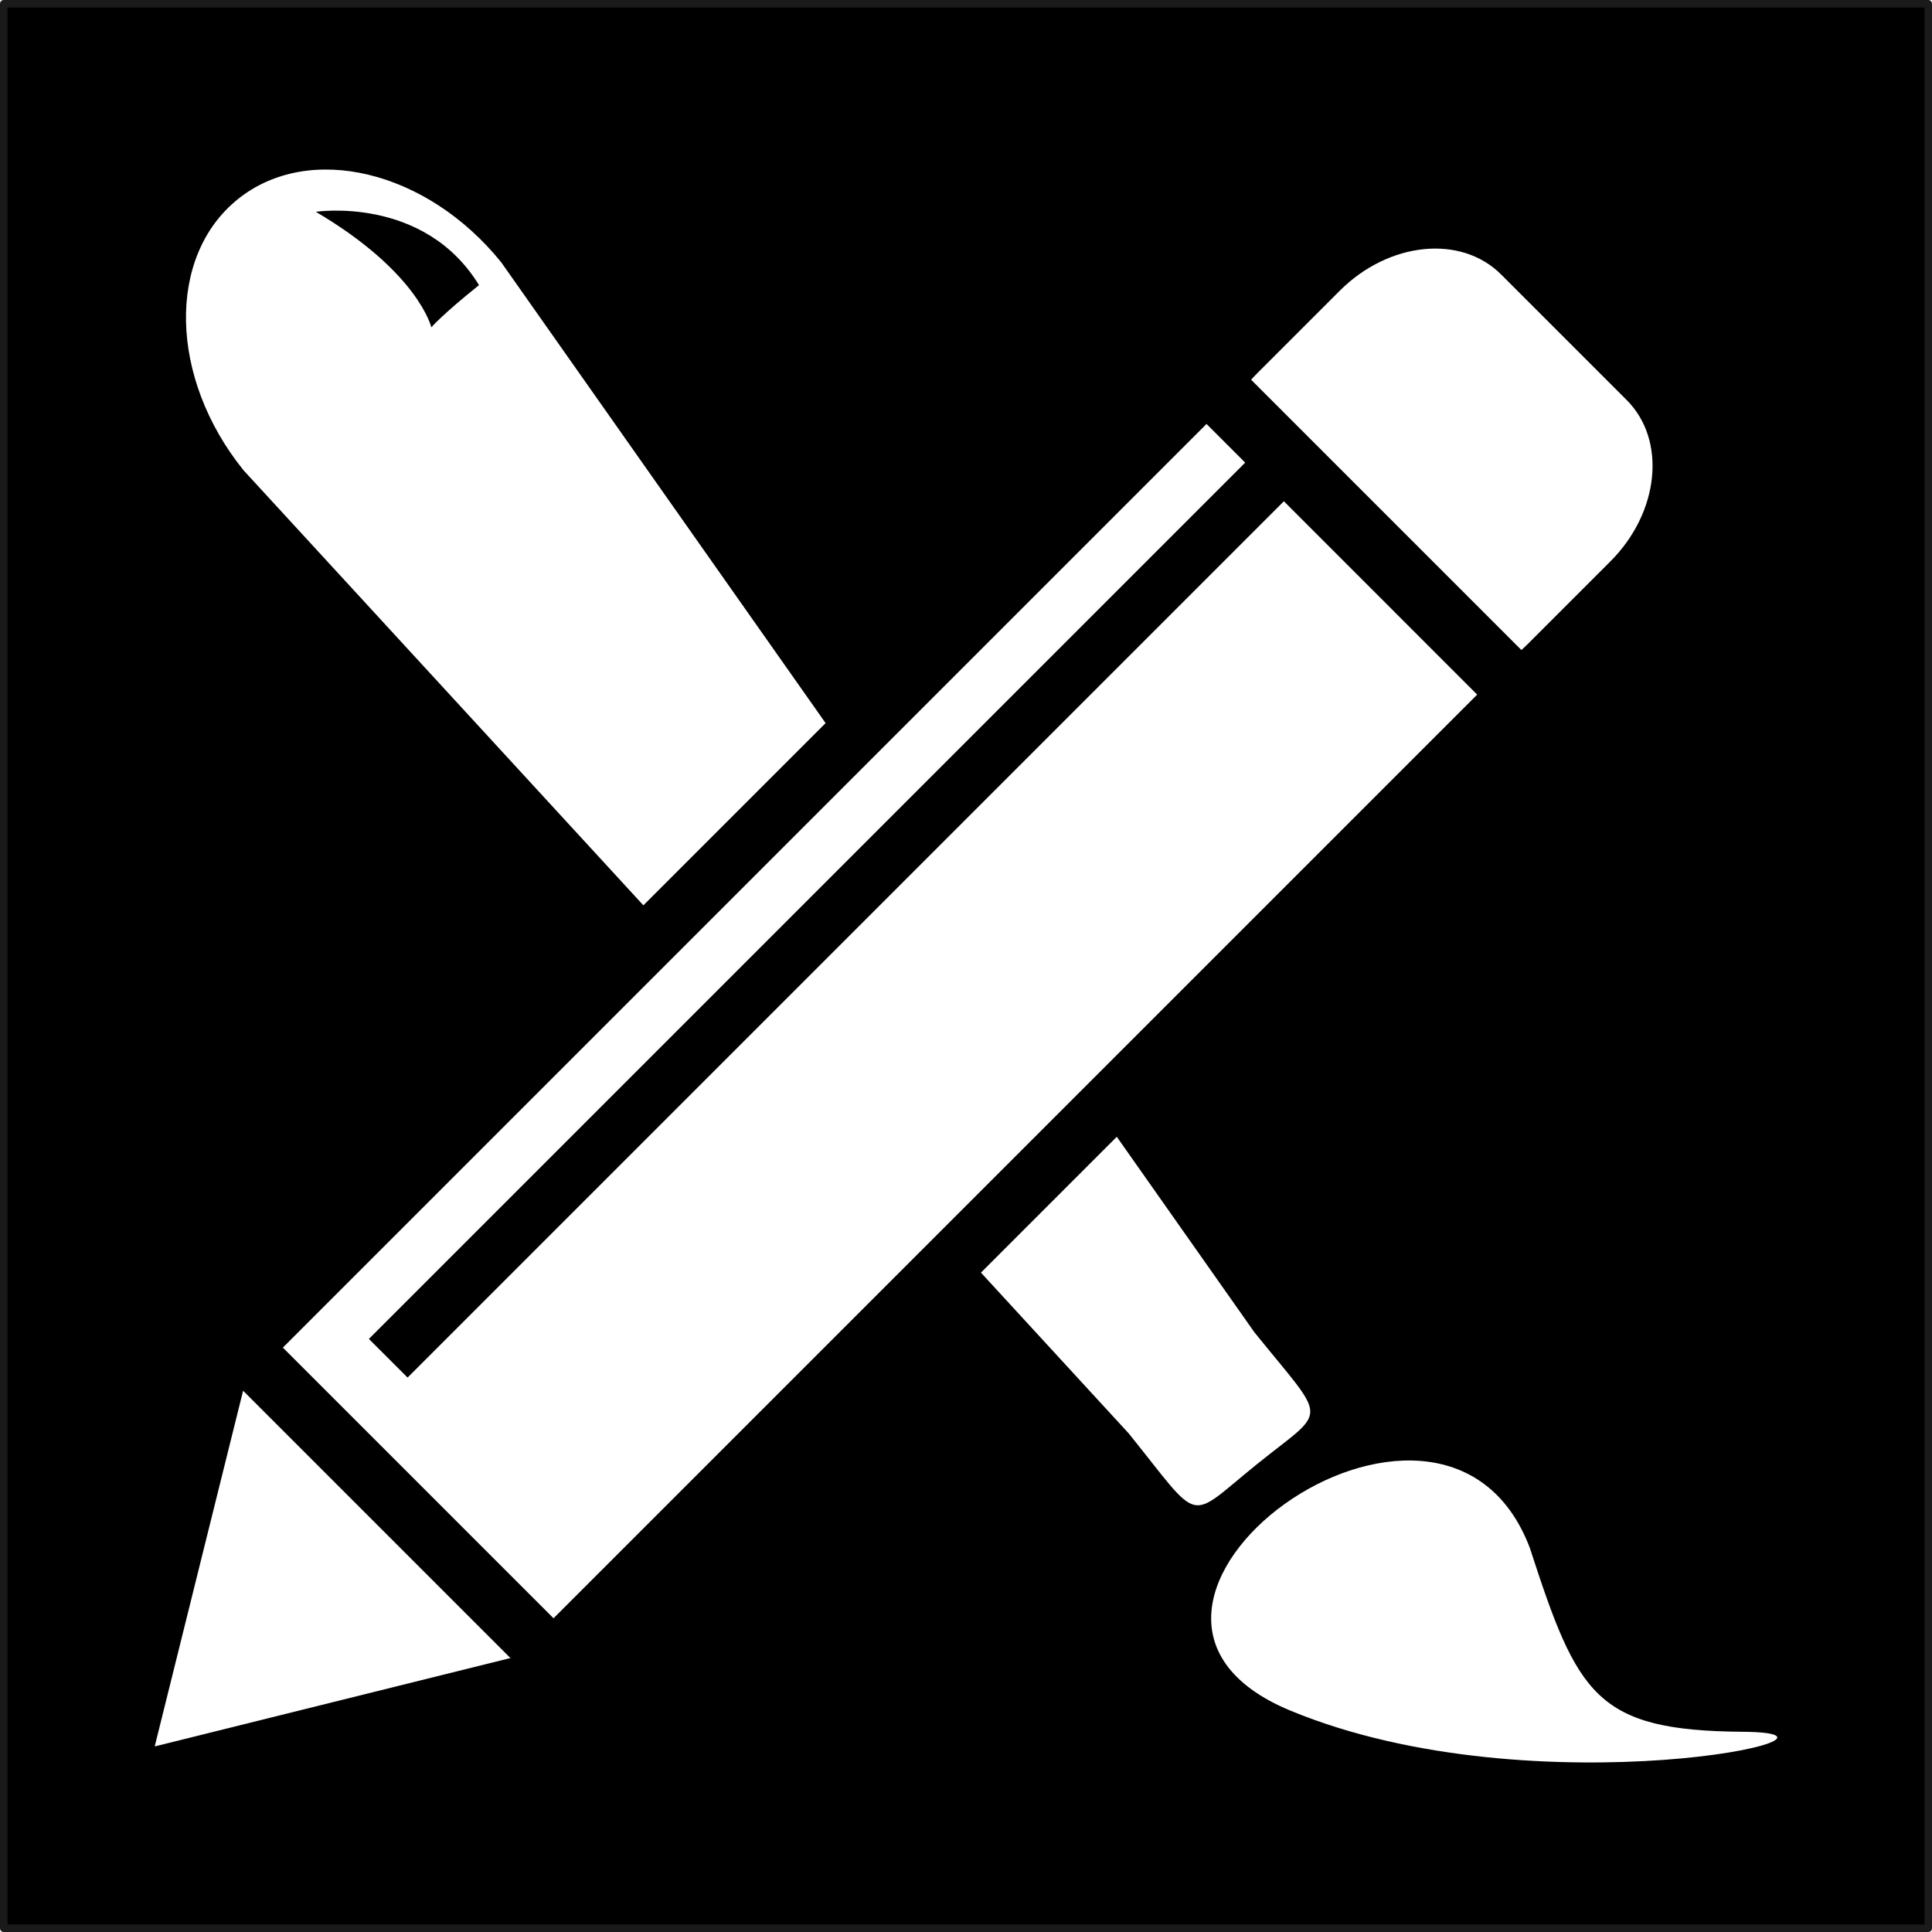
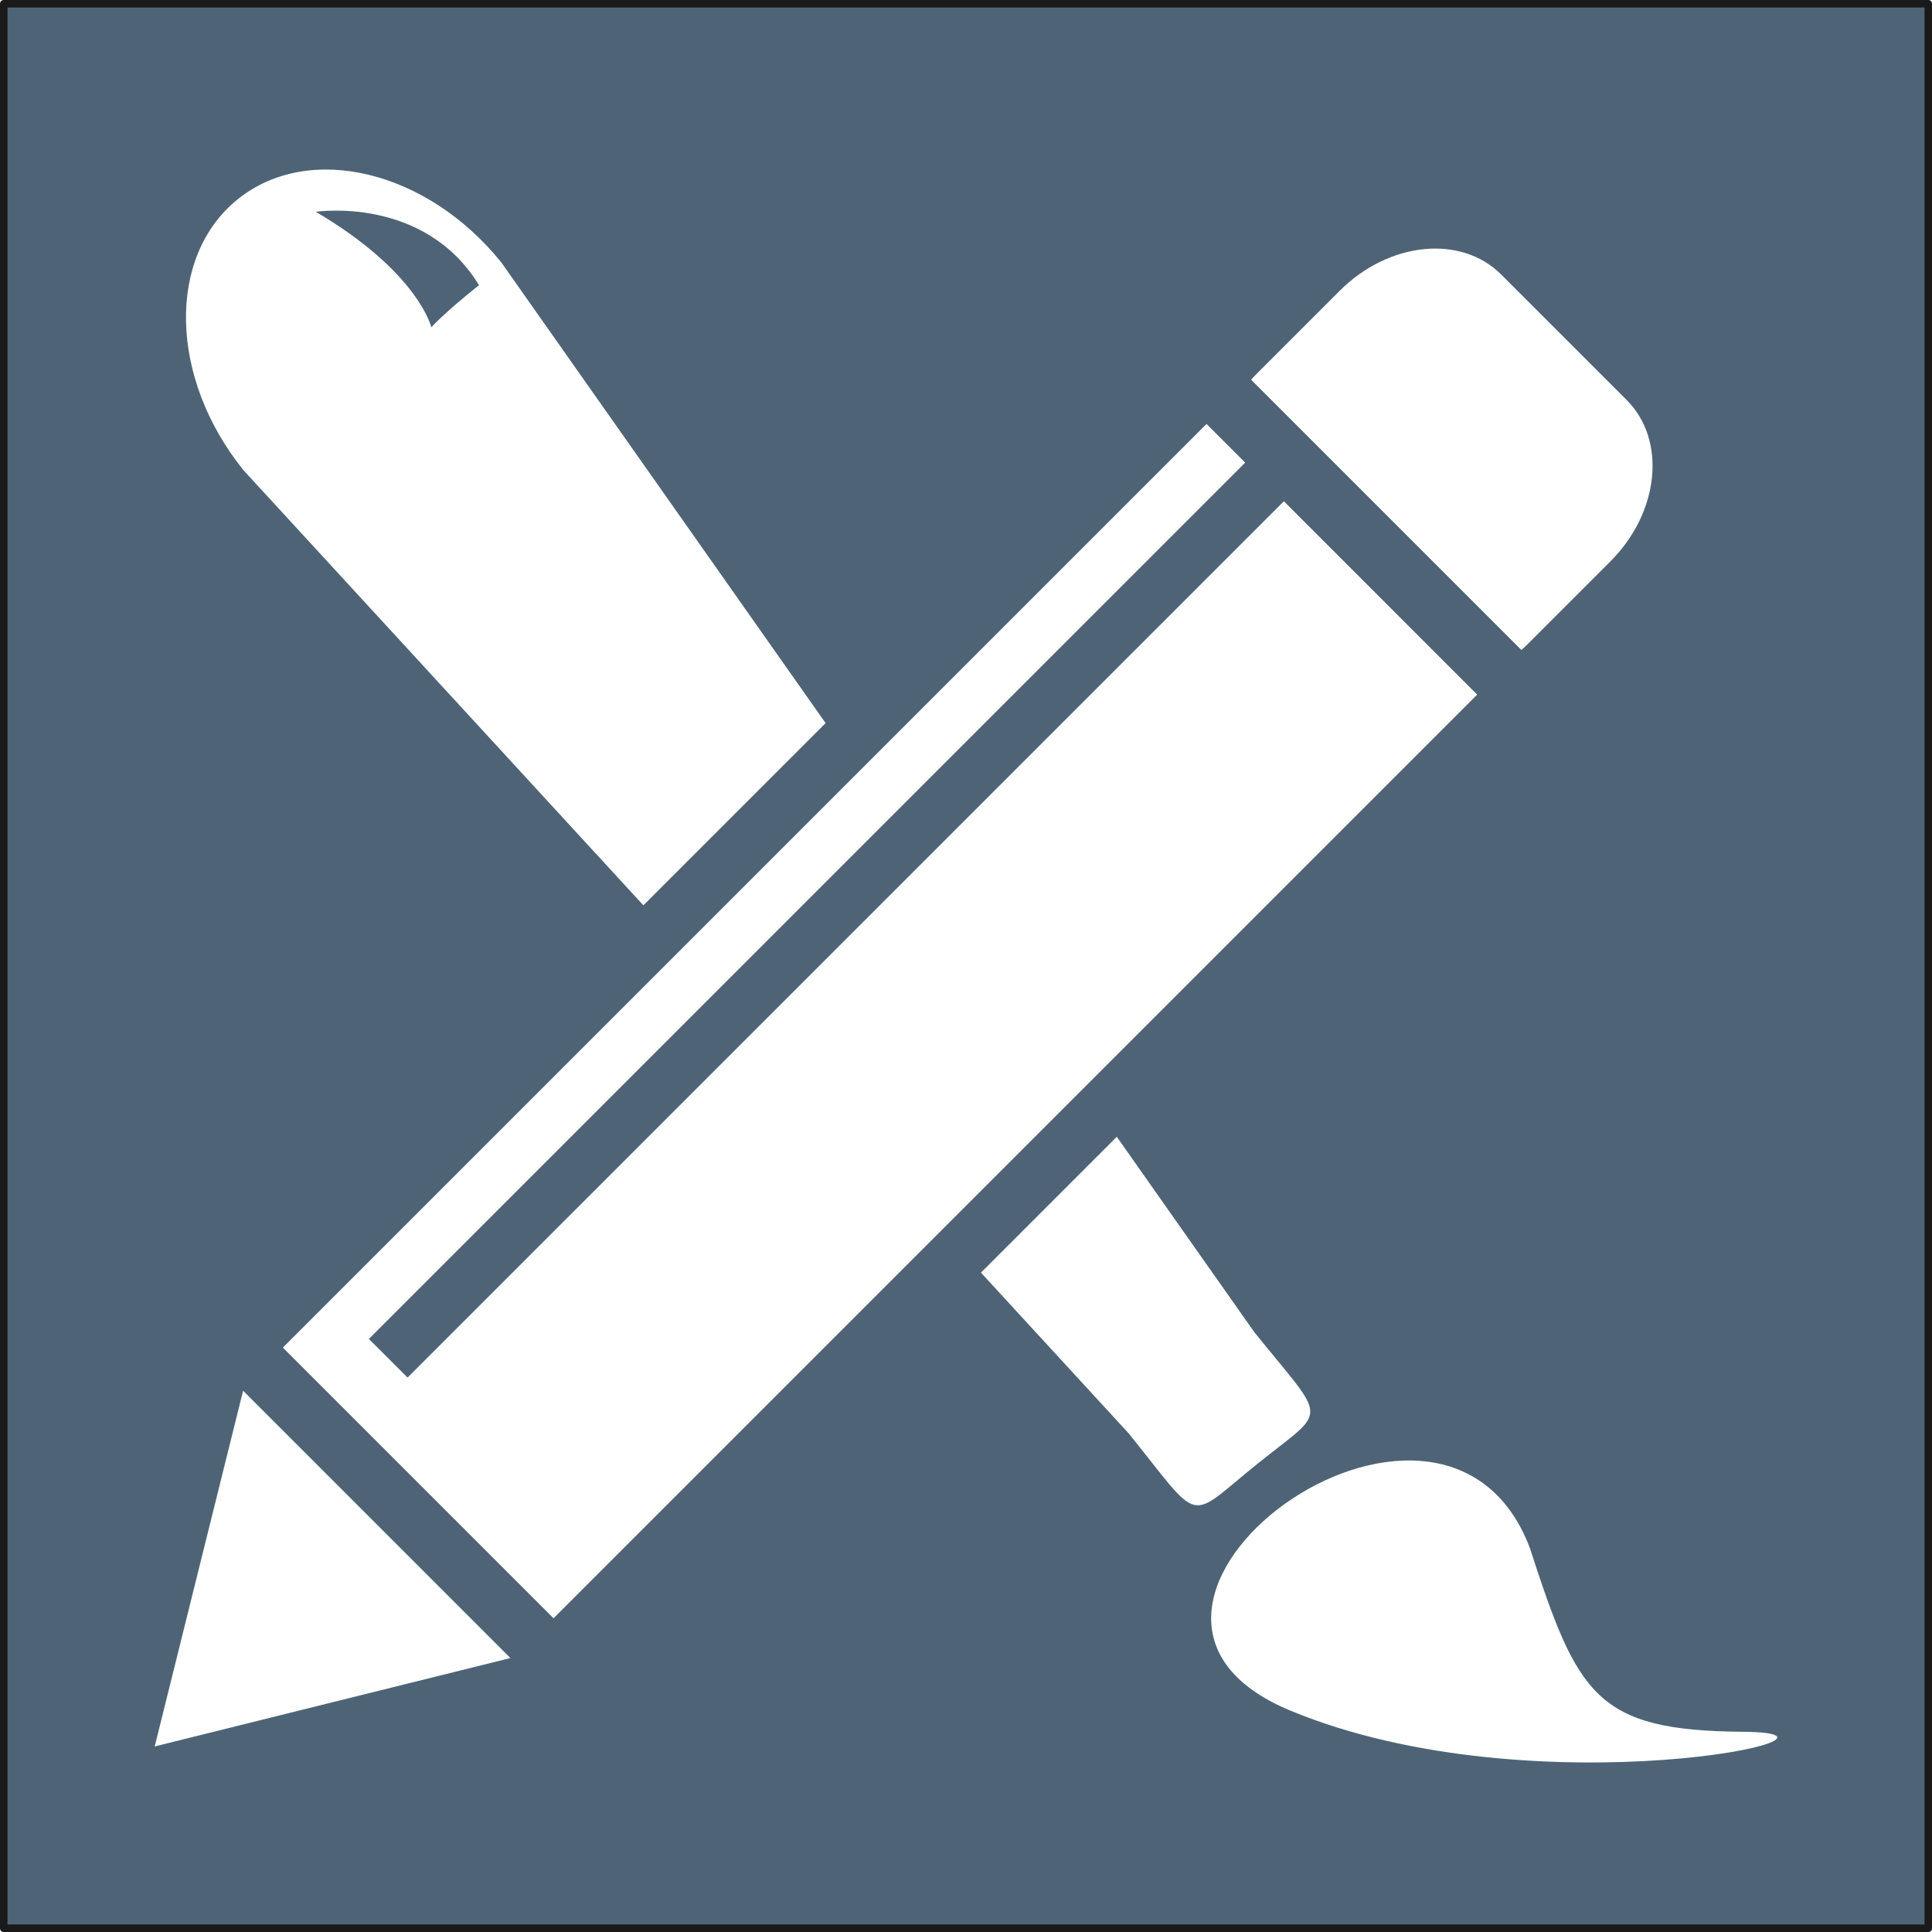
<svg viewBox="0 0 50 50">
-   <rect id="rect4153" stroke-linejoin="round" height="49.806" width="49.806" stroke="#1a1a1a" stroke-linecap="round" y=".097" x=".097" stroke-width=".194" fill="#000000" />
+   <rect id="rect4153" stroke-linejoin="round" height="49.806" width="49.806" stroke="#1a1a1a" stroke-linecap="round" y=".097" x=".097" stroke-width=".194" fill="#4e6476" />
  <g id="g3" fill="#ffffff" transform="matrix(.097656 0 0 .097656 .0000040876 0)">
    <g id="g5">
      <path id="path7" d="m403.19 172.26c0.547-0.492 1.089-0.994 1.616-1.521l21.969-21.967c12.998-13 14.935-32.139 4.323-42.75l-33.3-33.297c-10.61-10.611-29.749-8.676-42.748 4.322l-21.968 21.969c-0.528 0.527-1.031 1.068-1.522 1.617l71.632 71.631z" />
      <polygon id="polygon9" points="135.26 439.4 88.128 451.11 41 462.82 52.712 415.69 64.425 368.56 99.842 403.98" />
      <polygon id="polygon11" points="391.47 184.08 340.24 132.84 108.01 365.07 97.761 354.83 329.99 122.6 319.74 112.35 74.961 357.13 146.69 428.86" />
    </g>
    <path id="path13" d="m461.84 458.94c-38.894-0.305-43.742-9.674-56.415-48.719-23.379-61.619-128.68 16.125-63.427 43.123s158.74 5.9 119.84 5.596z" />
    <g id="g15">
      <path id="path17" d="m332.4 353.03-36.44-51.771-35.998 36 39.147 42.596c19.701 24.449 15.155 23.359 34.024 8.15 18.87-15.203 18.967-10.531-0.733-34.975z" />
      <path id="path19" d="m218.79 191.63-85.94-122.09c-19.71-24.453-50.972-31.945-69.842-16.738s-18.194 47.348 1.505 71.798l105.99 115.32 48.29-48.29zm-104.48-104.89s-3.401-14.576-30.612-30.611c0 0 28.667-4.373 43.245 19.436-9.719 7.772-12.633 11.175-12.633 11.175z" />
    </g>
  </g>
</svg>
